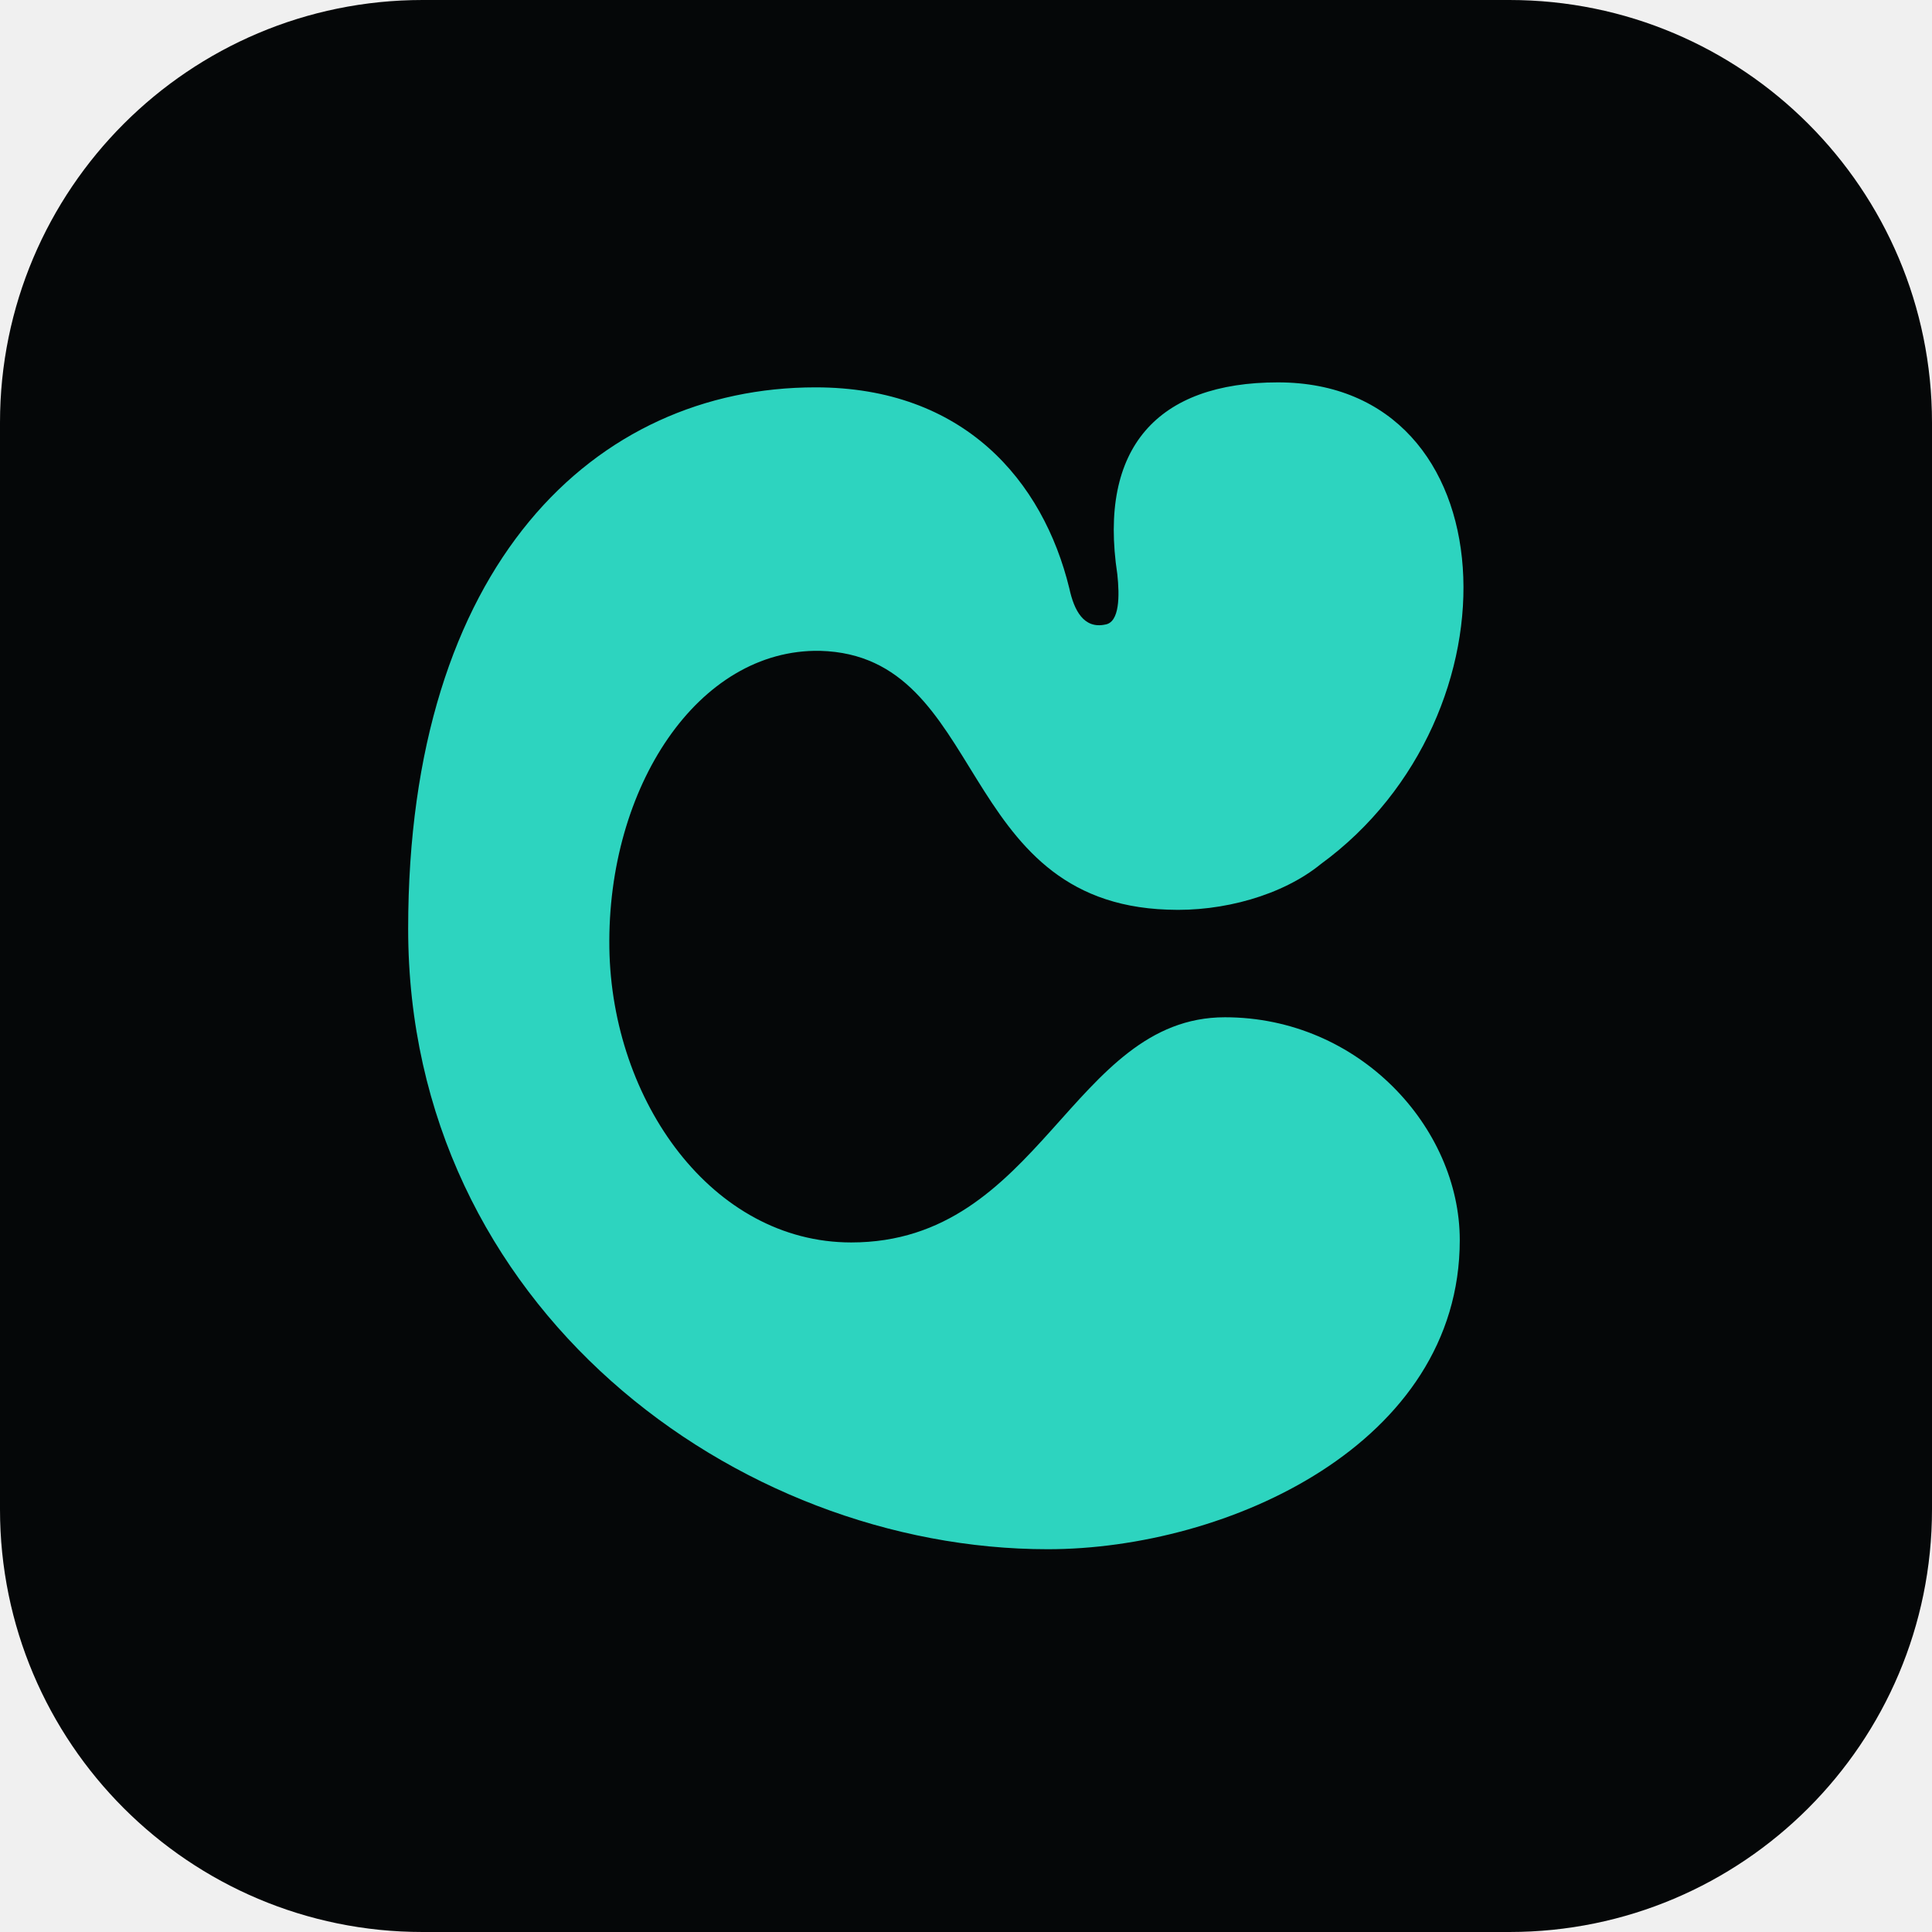
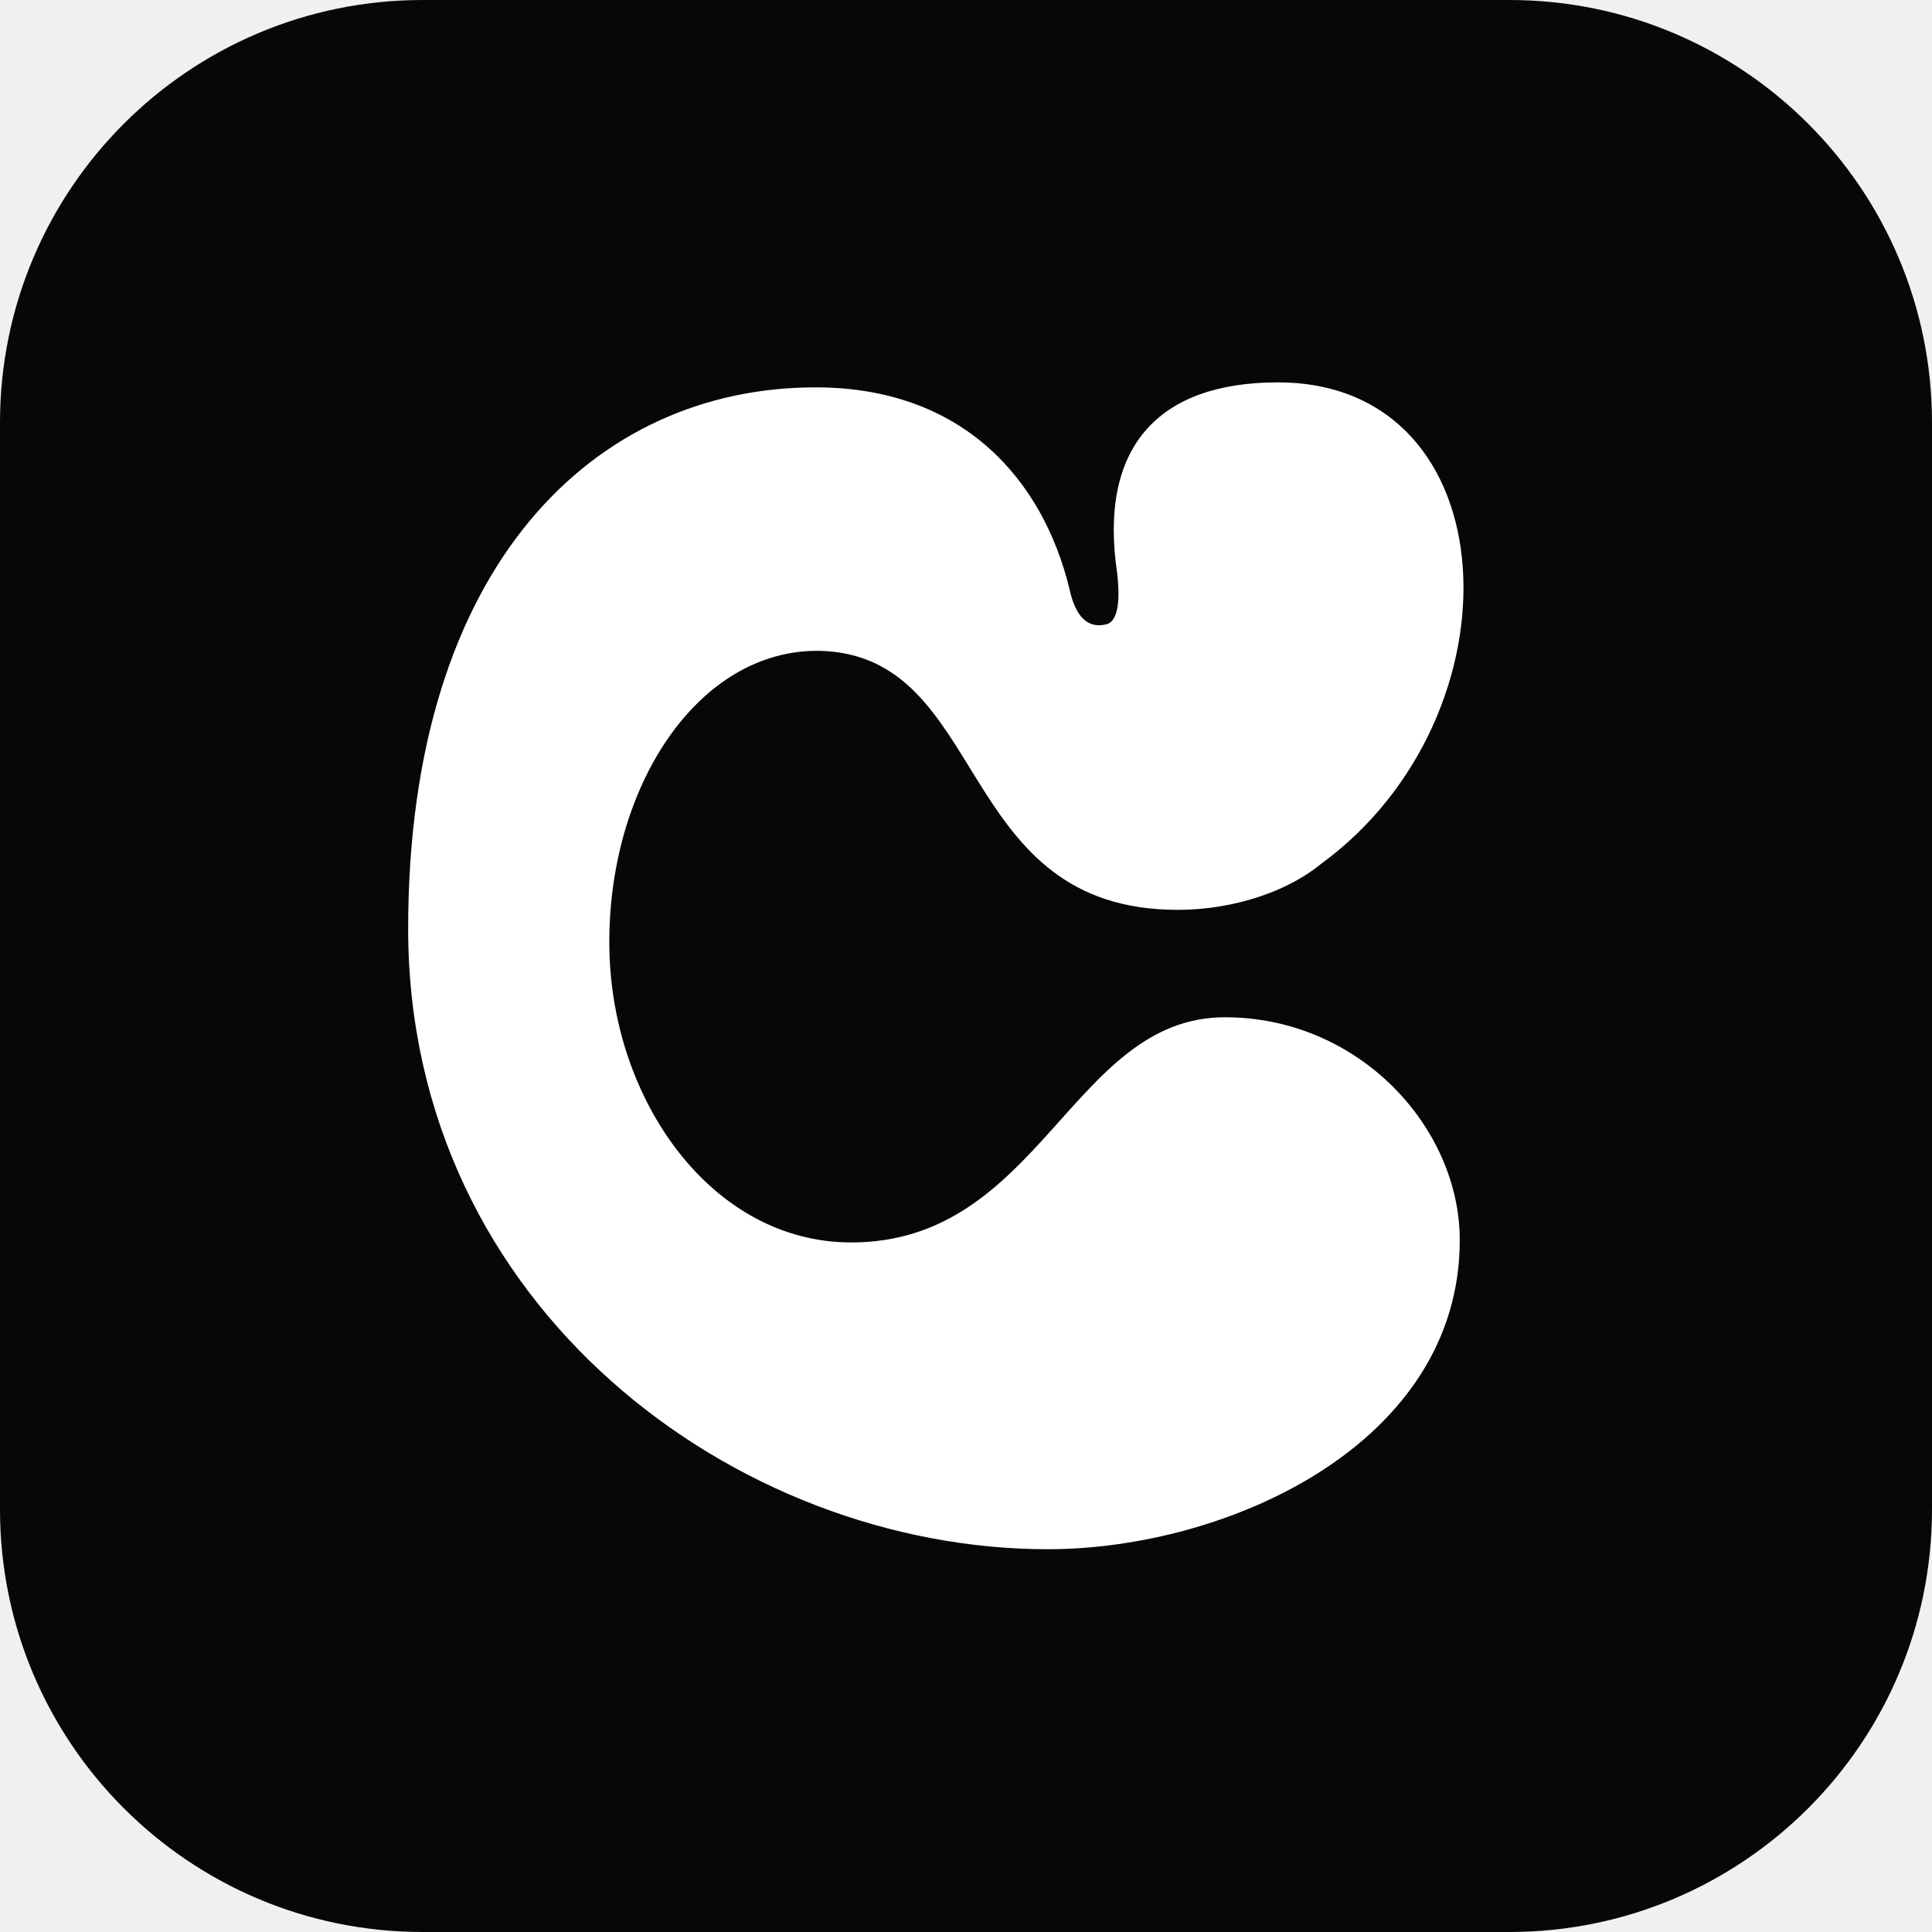
<svg xmlns="http://www.w3.org/2000/svg" width="32" height="32" viewBox="0 0 32 32" role="img" aria-labelledby="codewire-favicon-title">
  <rect width="32" height="32" rx="7" fill="#050708" />
-   <path fill="#2DD4BF" transform="translate(6.46 -1.62) scale(.31)" d="M22.984 40C31.938 40.25 30.156 53.438 41.547 53.828C44.484 53.953 47.688 53.062 49.734 51.391C60.609 43.453 59.844 25.656 47.438 25.656C41.031 25.656 37.828 29.125 38.859 35.906C38.984 37.062 38.984 38.469 38.219 38.594C37.062 38.844 36.547 37.828 36.297 36.672C34.891 30.906 30.656 25.922 22.734 25.922C10.953 25.922 0.969 35.391 0.969 54.844C0.969 75.078 18.5 88 35.141 88C44.75 88 57.156 82.375 57.156 71.484C57.156 65.469 51.781 59.578 44.609 59.578C36.422 59.578 34.766 71.609 24.641 71.609C17.219 71.609 11.844 64.062 11.719 55.875C11.594 47.297 16.453 39.875 22.984 40Z" />
+   <path fill="#FFFFFF" transform="translate(6.46 -1.62) scale(.31)" d="M22.984 40C31.938 40.25 30.156 53.438 41.547 53.828C44.484 53.953 47.688 53.062 49.734 51.391C60.609 43.453 59.844 25.656 47.438 25.656C41.031 25.656 37.828 29.125 38.859 35.906C38.984 37.062 38.984 38.469 38.219 38.594C37.062 38.844 36.547 37.828 36.297 36.672C34.891 30.906 30.656 25.922 22.734 25.922C10.953 25.922 0.969 35.391 0.969 54.844C0.969 75.078 18.5 88 35.141 88C44.75 88 57.156 82.375 57.156 71.484C57.156 65.469 51.781 59.578 44.609 59.578C36.422 59.578 34.766 71.609 24.641 71.609C17.219 71.609 11.844 64.062 11.719 55.875C11.594 47.297 16.453 39.875 22.984 40Z" />
</svg>
